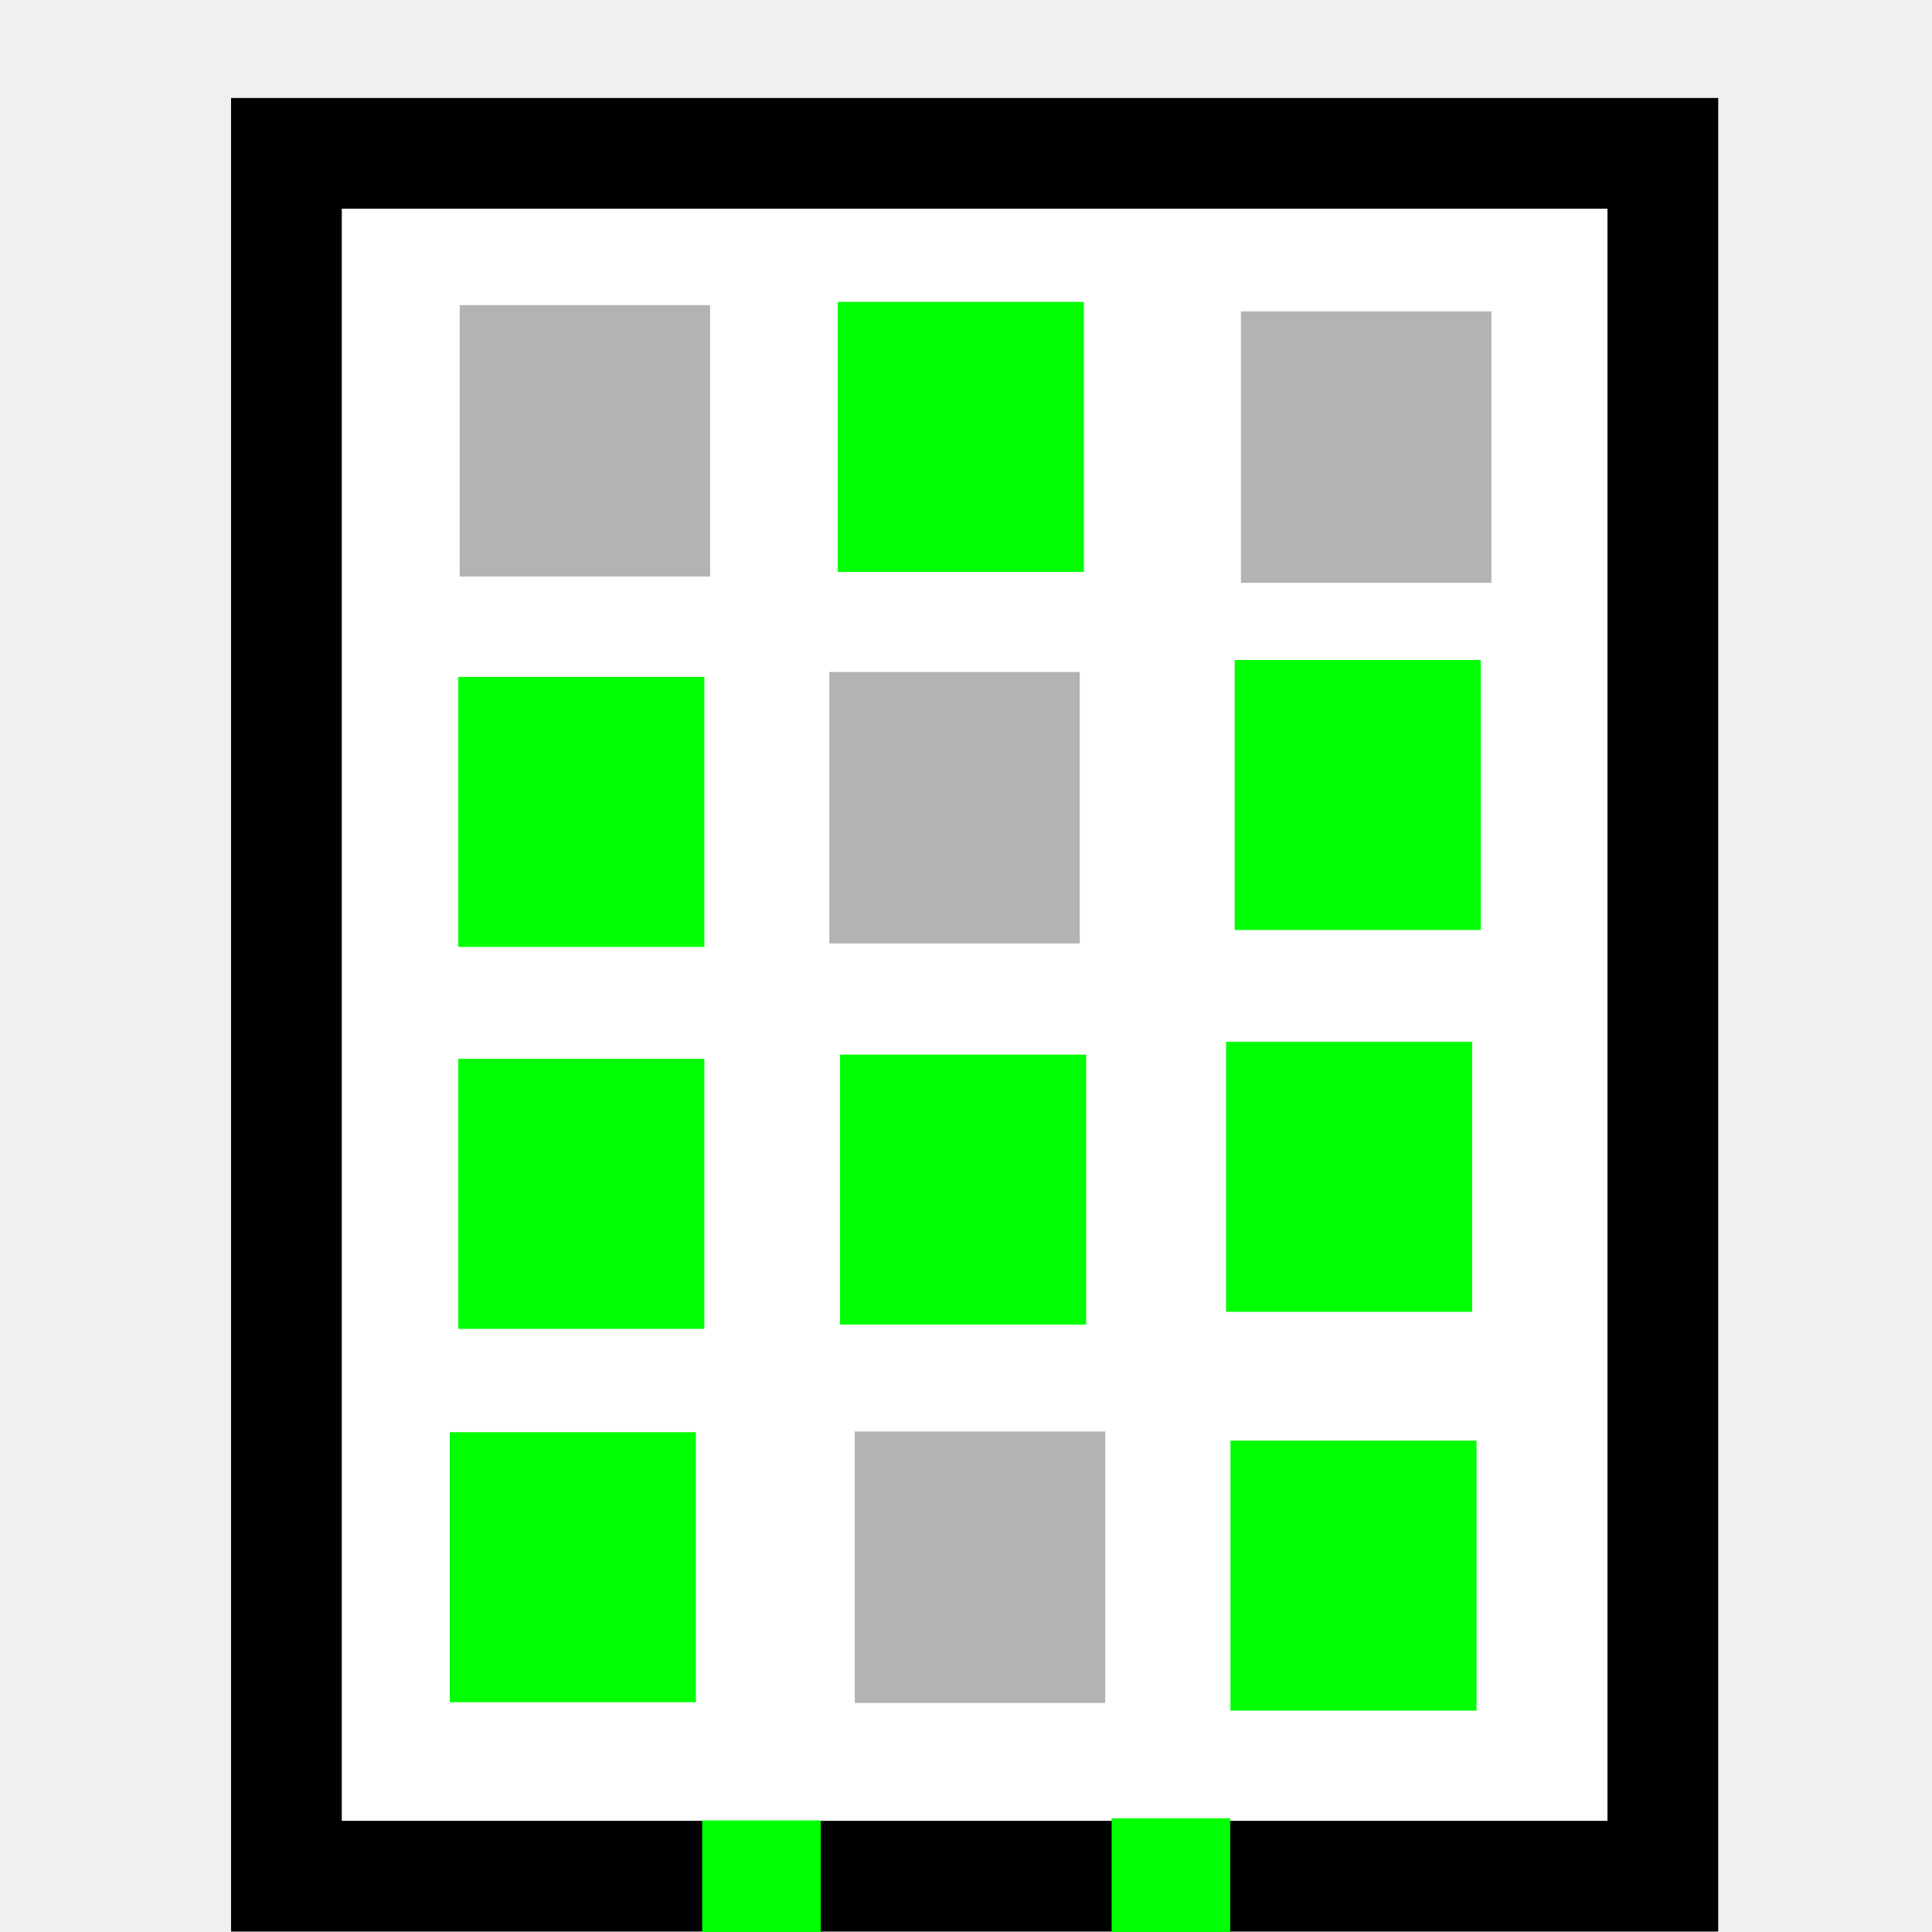
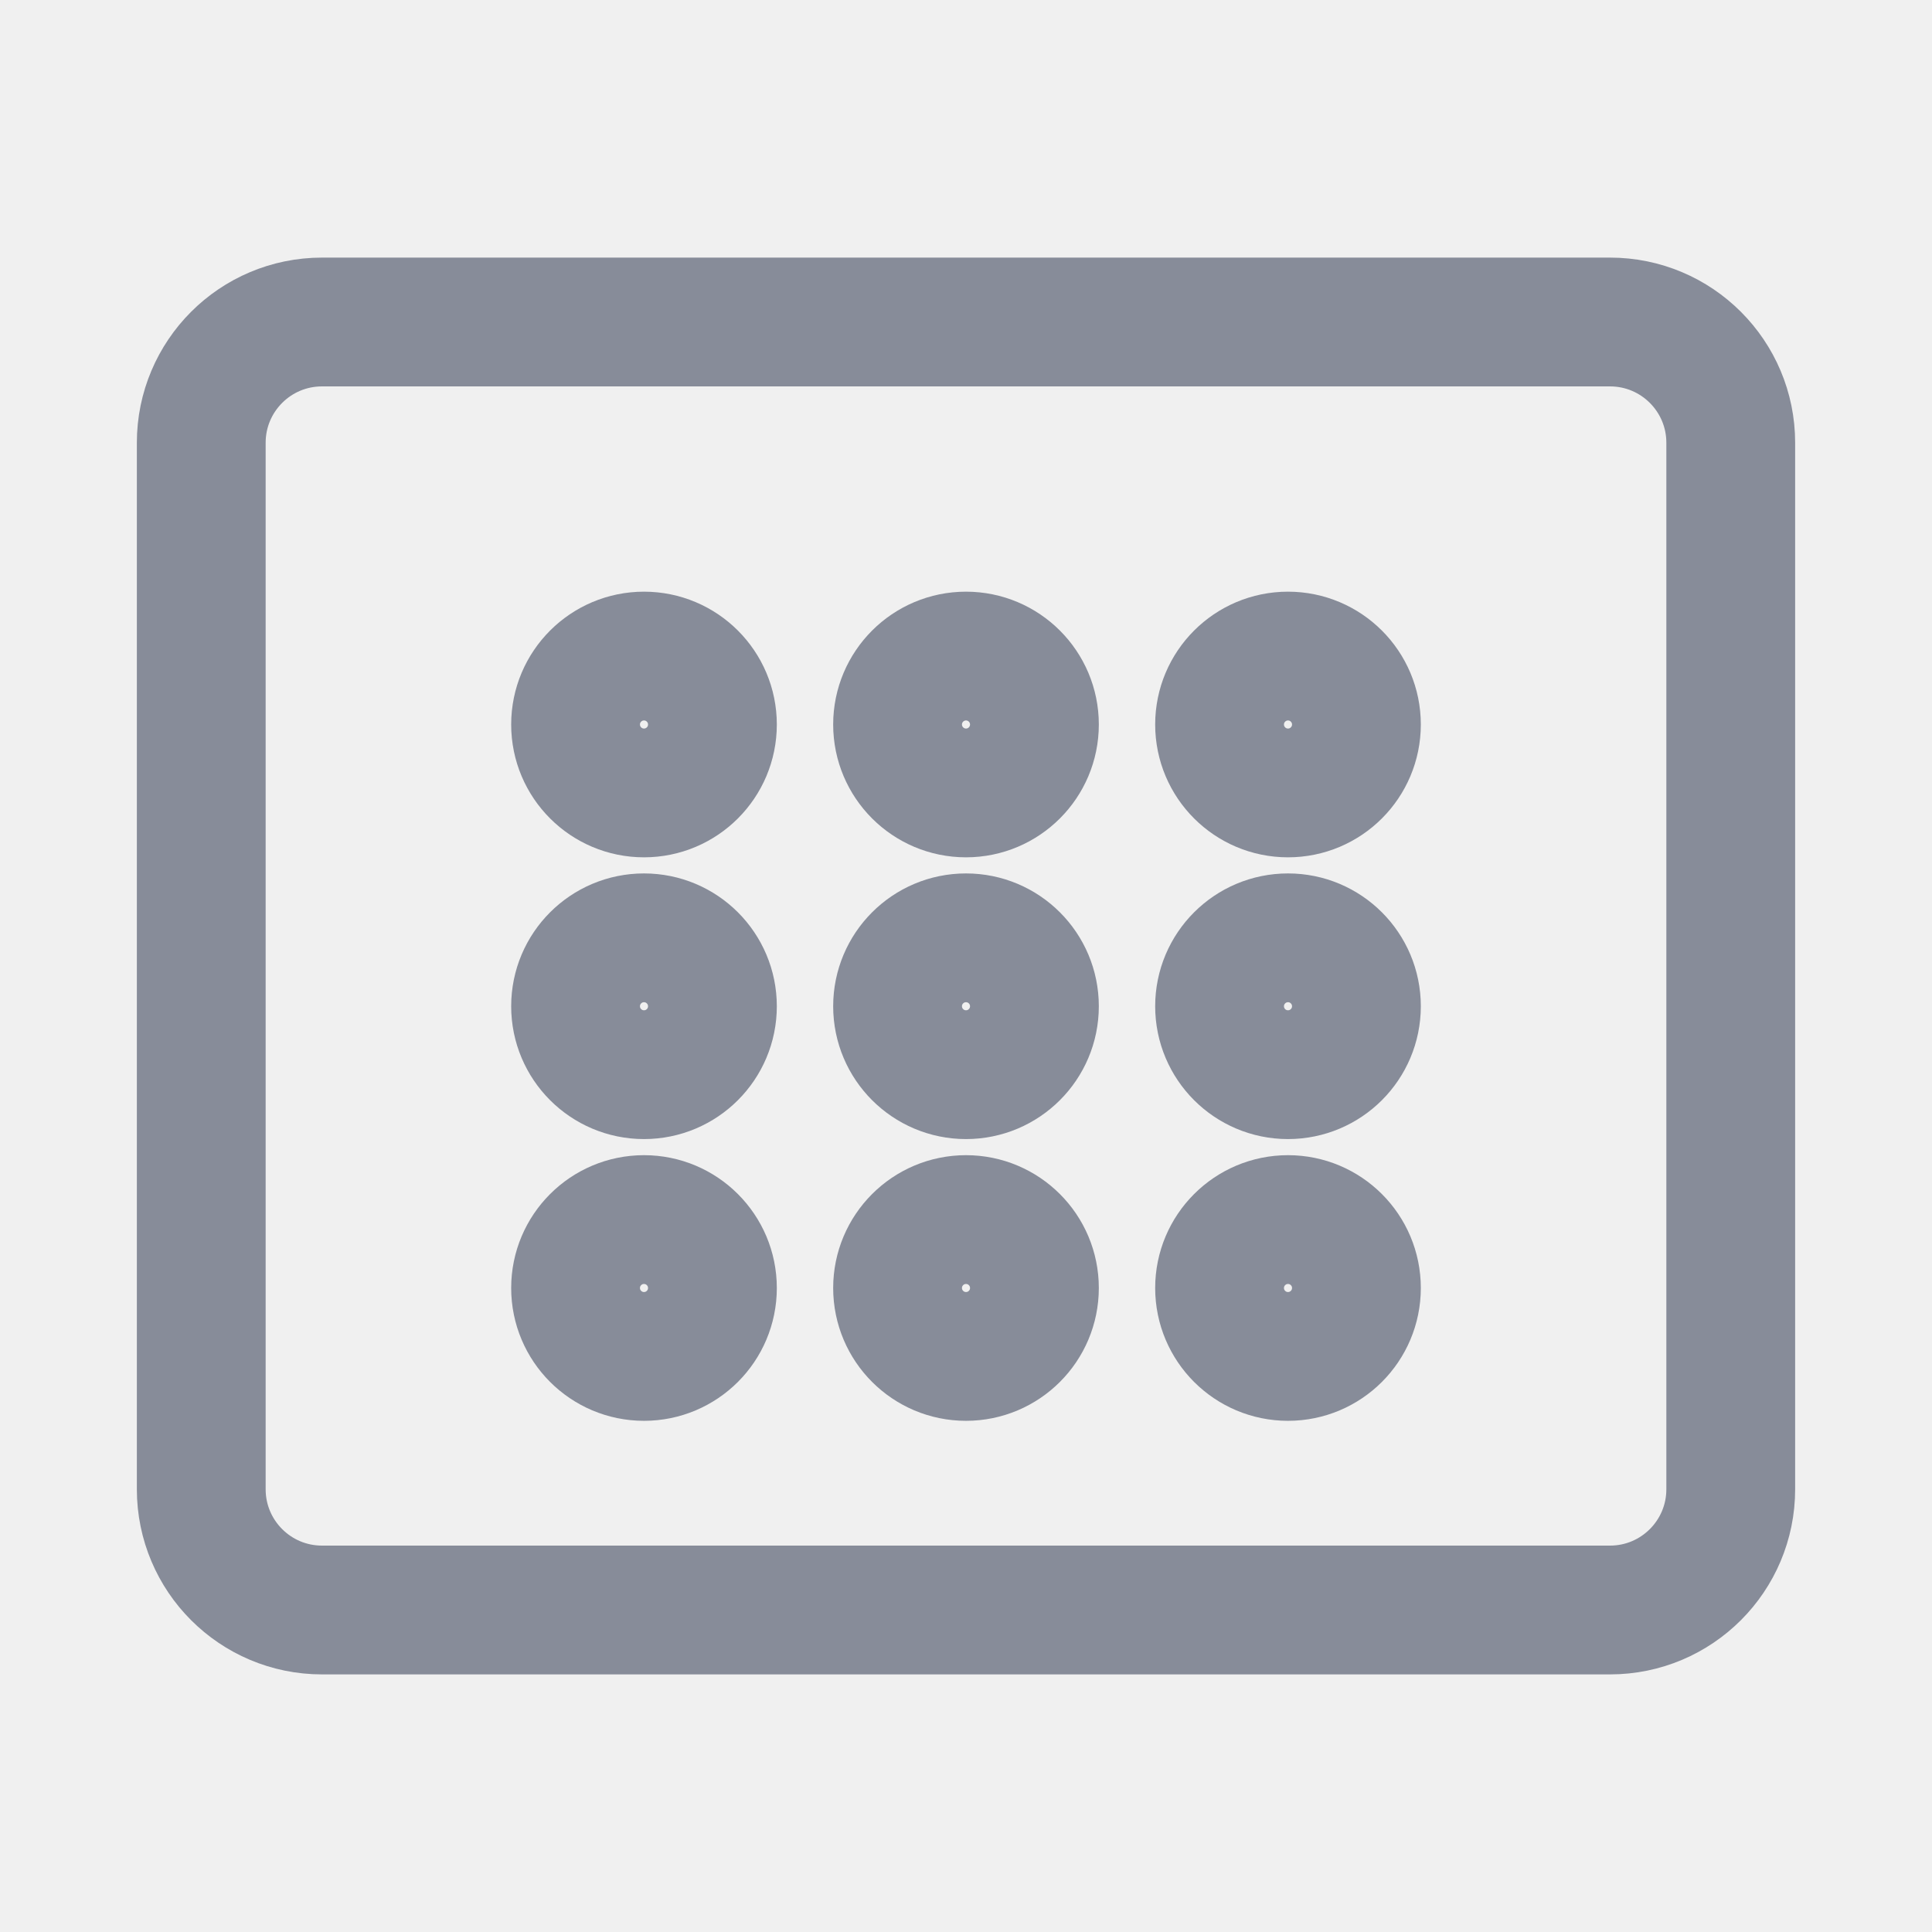
- <svg xmlns="http://www.w3.org/2000/svg" width="16" height="16" id="svg2" version="1.1">
-   <defs id="defs4" />
-   <g id="layer1" transform="translate(0,-1036.362)">
-     <rect style="fill:#ffffff;fill-opacity:1;stroke:#000000;stroke-width:0.917;stroke-opacity:1" id="rect4570" width="11.399" height="14.268" x="2.372" y="1037.632" />
-     <path style="fill:#b3b3b3;fill-opacity:1;stroke:#b3b3b3;stroke-width:0.058;stroke-opacity:1" d="m 3.836,1040.013 0,-1.095 1.008,0 1.008,0 0,1.095 0,1.095 -1.008,0 -1.008,0 0,-1.095 z" id="path4630" />
-     <path style="fill:#00ff00;fill-opacity:1;stroke:#00ff00;stroke-width:0.05;stroke-opacity:1" d="m 6.963,1039.98 0,-1.093 0.994,0 0.994,0 0,1.093 0,1.093 -0.994,0 -0.994,0 0,-1.093 z" id="path4632" />
-     <path style="fill:#b3b3b3;fill-opacity:1;stroke:#b3b3b3;stroke-width:0.058;stroke-opacity:1" d="m 10.306,1040.065 0,-1.095 1.008,0 1.008,0 0,1.095 0,1.095 -1.008,0 -1.008,0 0,-1.095 z" id="path4630-1" />
-     <path style="fill:#00ff00;fill-opacity:1;stroke:#00ff00;stroke-width:0.05;stroke-opacity:1" d="m 3.82,1043.086 0,-1.093 0.994,0 0.994,0 0,1.093 0,1.093 -0.994,0 -0.994,0 0,-1.093 z" id="path4632-3" />
-     <path style="fill:#b3b3b3;fill-opacity:1;stroke:#b3b3b3;stroke-width:0.058;stroke-opacity:1" d="m 6.897,1043.051 0,-1.095 1.008,0 1.008,0 0,1.095 0,1.095 -1.008,0 -1.008,0 0,-1.095 z" id="path4630-8" />
-     <path style="fill:#00ff00;fill-opacity:1;stroke:#00ff00;stroke-width:0.05;stroke-opacity:1" d="m 10.25,1042.946 0,-1.093 0.994,0 0.994,0 0,1.093 0,1.093 -0.994,0 -0.994,0 0,-1.093 z" id="path4632-7" />
-     <path style="fill:#00ff00;fill-opacity:1;stroke:#00ff00;stroke-width:0.05;stroke-opacity:1" d="m 3.82,1046.249 0,-1.093 0.994,0 0.994,0 0,1.093 0,1.093 -0.994,0 -0.994,0 0,-1.093 z" id="path4632-4" />
-     <path style="fill:#00ff00;fill-opacity:1;stroke:#00ff00;stroke-width:0.05;stroke-opacity:1" d="m 6.982,1046.214 0,-1.093 0.994,0 0.994,0 0,1.093 0,1.093 -0.994,0 -0.994,0 0,-1.093 z" id="path4632-2" />
-     <path style="fill:#00ff00;fill-opacity:1;stroke:#00ff00;stroke-width:0.05;stroke-opacity:1" d="m 10.179,1046.108 0,-1.093 0.994,0 0.994,0 0,1.093 0,1.093 -0.994,0 -0.994,0 0,-1.093 z" id="path4632-77" />
-     <path style="fill:#00ff00;fill-opacity:1;stroke:#00ff00;stroke-width:0.05;stroke-opacity:1" d="m 3.75,1049.341 0,-1.093 0.994,0 0.994,0 0,1.093 0,1.093 -0.994,0 -0.994,0 0,-1.093 z" id="path4632-9" />
-     <path style="fill:#b3b3b3;fill-opacity:1;stroke:#b3b3b3;stroke-width:0.058;stroke-opacity:1" d="m 7.108,1049.341 0,-1.095 1.008,0 1.008,0 0,1.095 0,1.095 -1.008,0 -1.008,0 0,-1.095 z" id="path4630-8-3" />
-     <path style="fill:#00ff00;fill-opacity:1;stroke:#00ff00;stroke-width:0.05;stroke-opacity:1" d="m 10.215,1049.411 0,-1.093 0.994,0 0.994,0 0,1.093 0,1.093 -0.994,0 -0.994,0 0,-1.093 z" id="path4632-77-1" />
-     <path style="fill:#00ff00;fill-opacity:1;stroke:#00ff00;stroke-width:0.024;stroke-opacity:1" d="m 5.827,1051.958 0,-0.508 0.479,0 0.479,0 0,0.508 0,0.508 -0.479,0 -0.479,0 0,-0.508 z" id="path4632-9-9" />
-     <path style="fill:#00ff00;fill-opacity:1;stroke:#00ff00;stroke-width:0.024;stroke-opacity:1" d="m 9.218,1051.941 0,-0.508 0.479,0 0.479,0 0,0.508 0,0.508 -0.479,0 -0.479,0 0,-0.508 z" id="path4632-9-9-8" />
-   </g>
+ <svg xmlns="http://www.w3.org/2000/svg" width="24" height="24" viewBox="0 0 24 24" fill="none" stroke="#878c99" stroke-width="1.6" stroke-linecap="round" stroke-linejoin="round">
+   <rect x="2.5" y="4" width="19" height="16" rx="1.5" />
+   <circle cx="8" cy="9" r="0.85" />
+   <circle cx="12" cy="9" r="0.85" />
+   <circle cx="16" cy="9" r="0.85" />
+   <circle cx="8" cy="12.5" r="0.85" />
+   <circle cx="12" cy="12.5" r="0.85" />
+   <circle cx="16" cy="12.5" r="0.85" />
+   <circle cx="8" cy="16" r="0.85" />
+   <circle cx="12" cy="16" r="0.85" />
+   <circle cx="16" cy="16" r="0.85" />
</svg>
